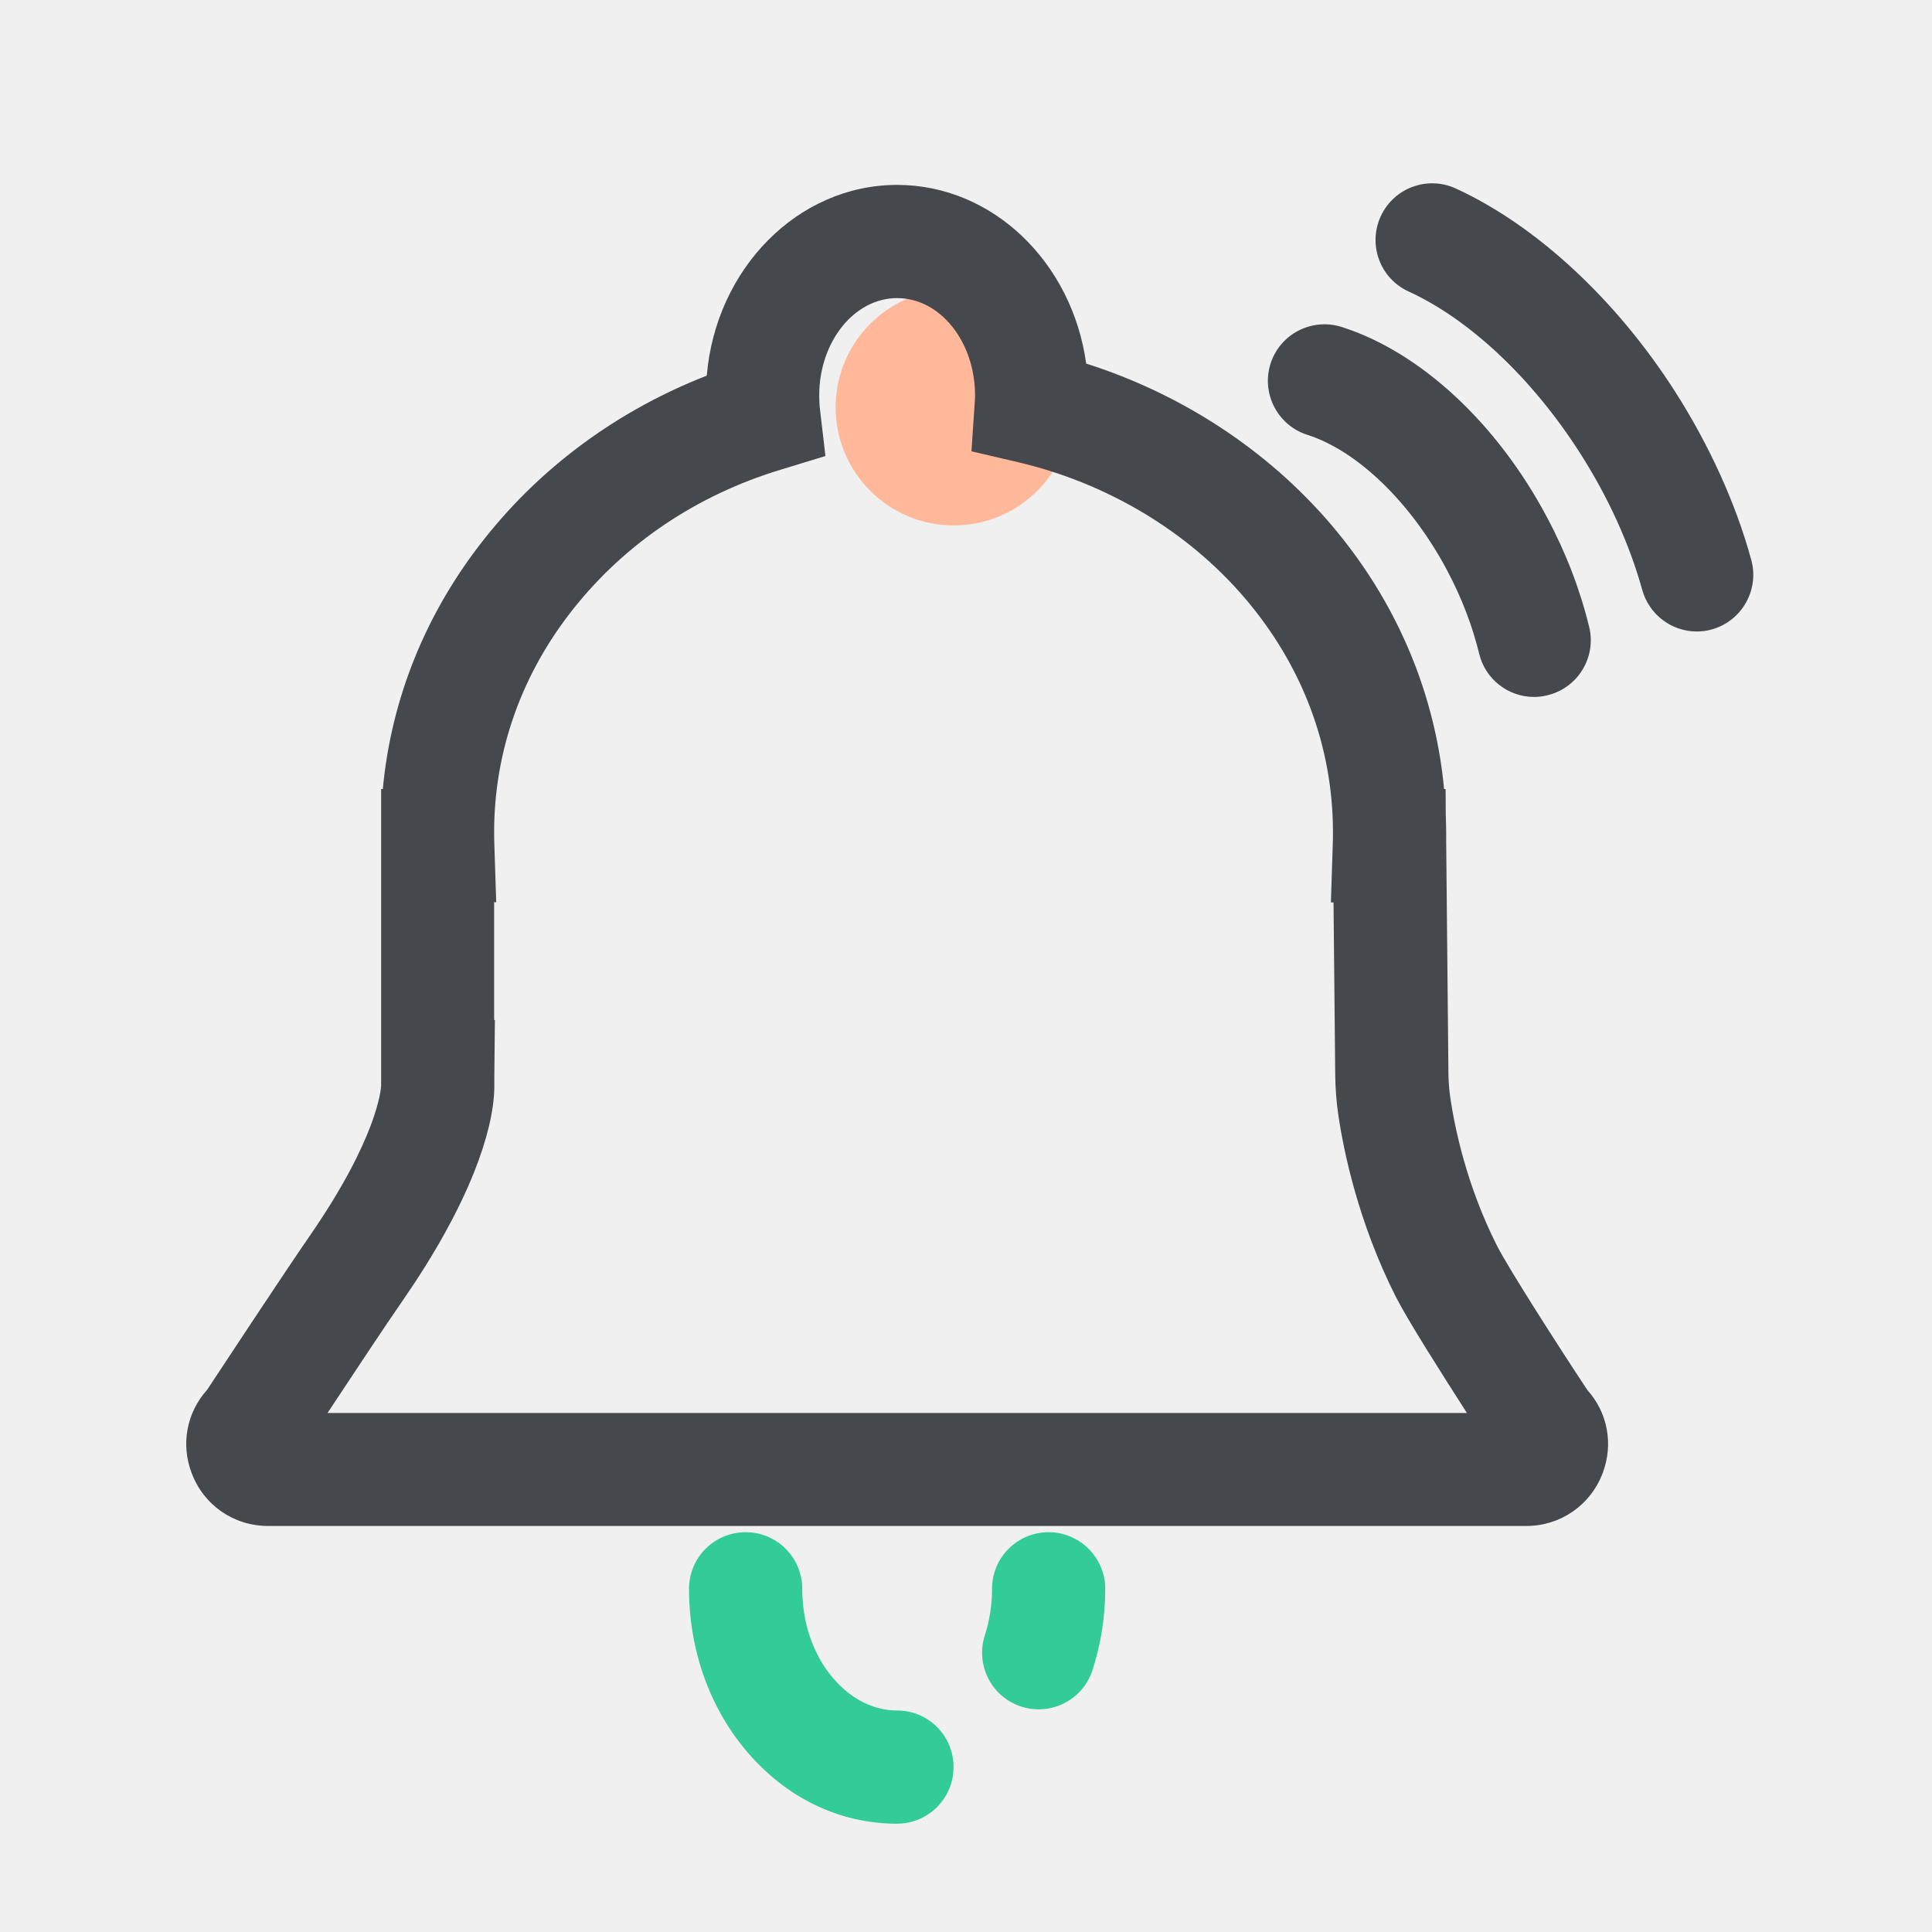
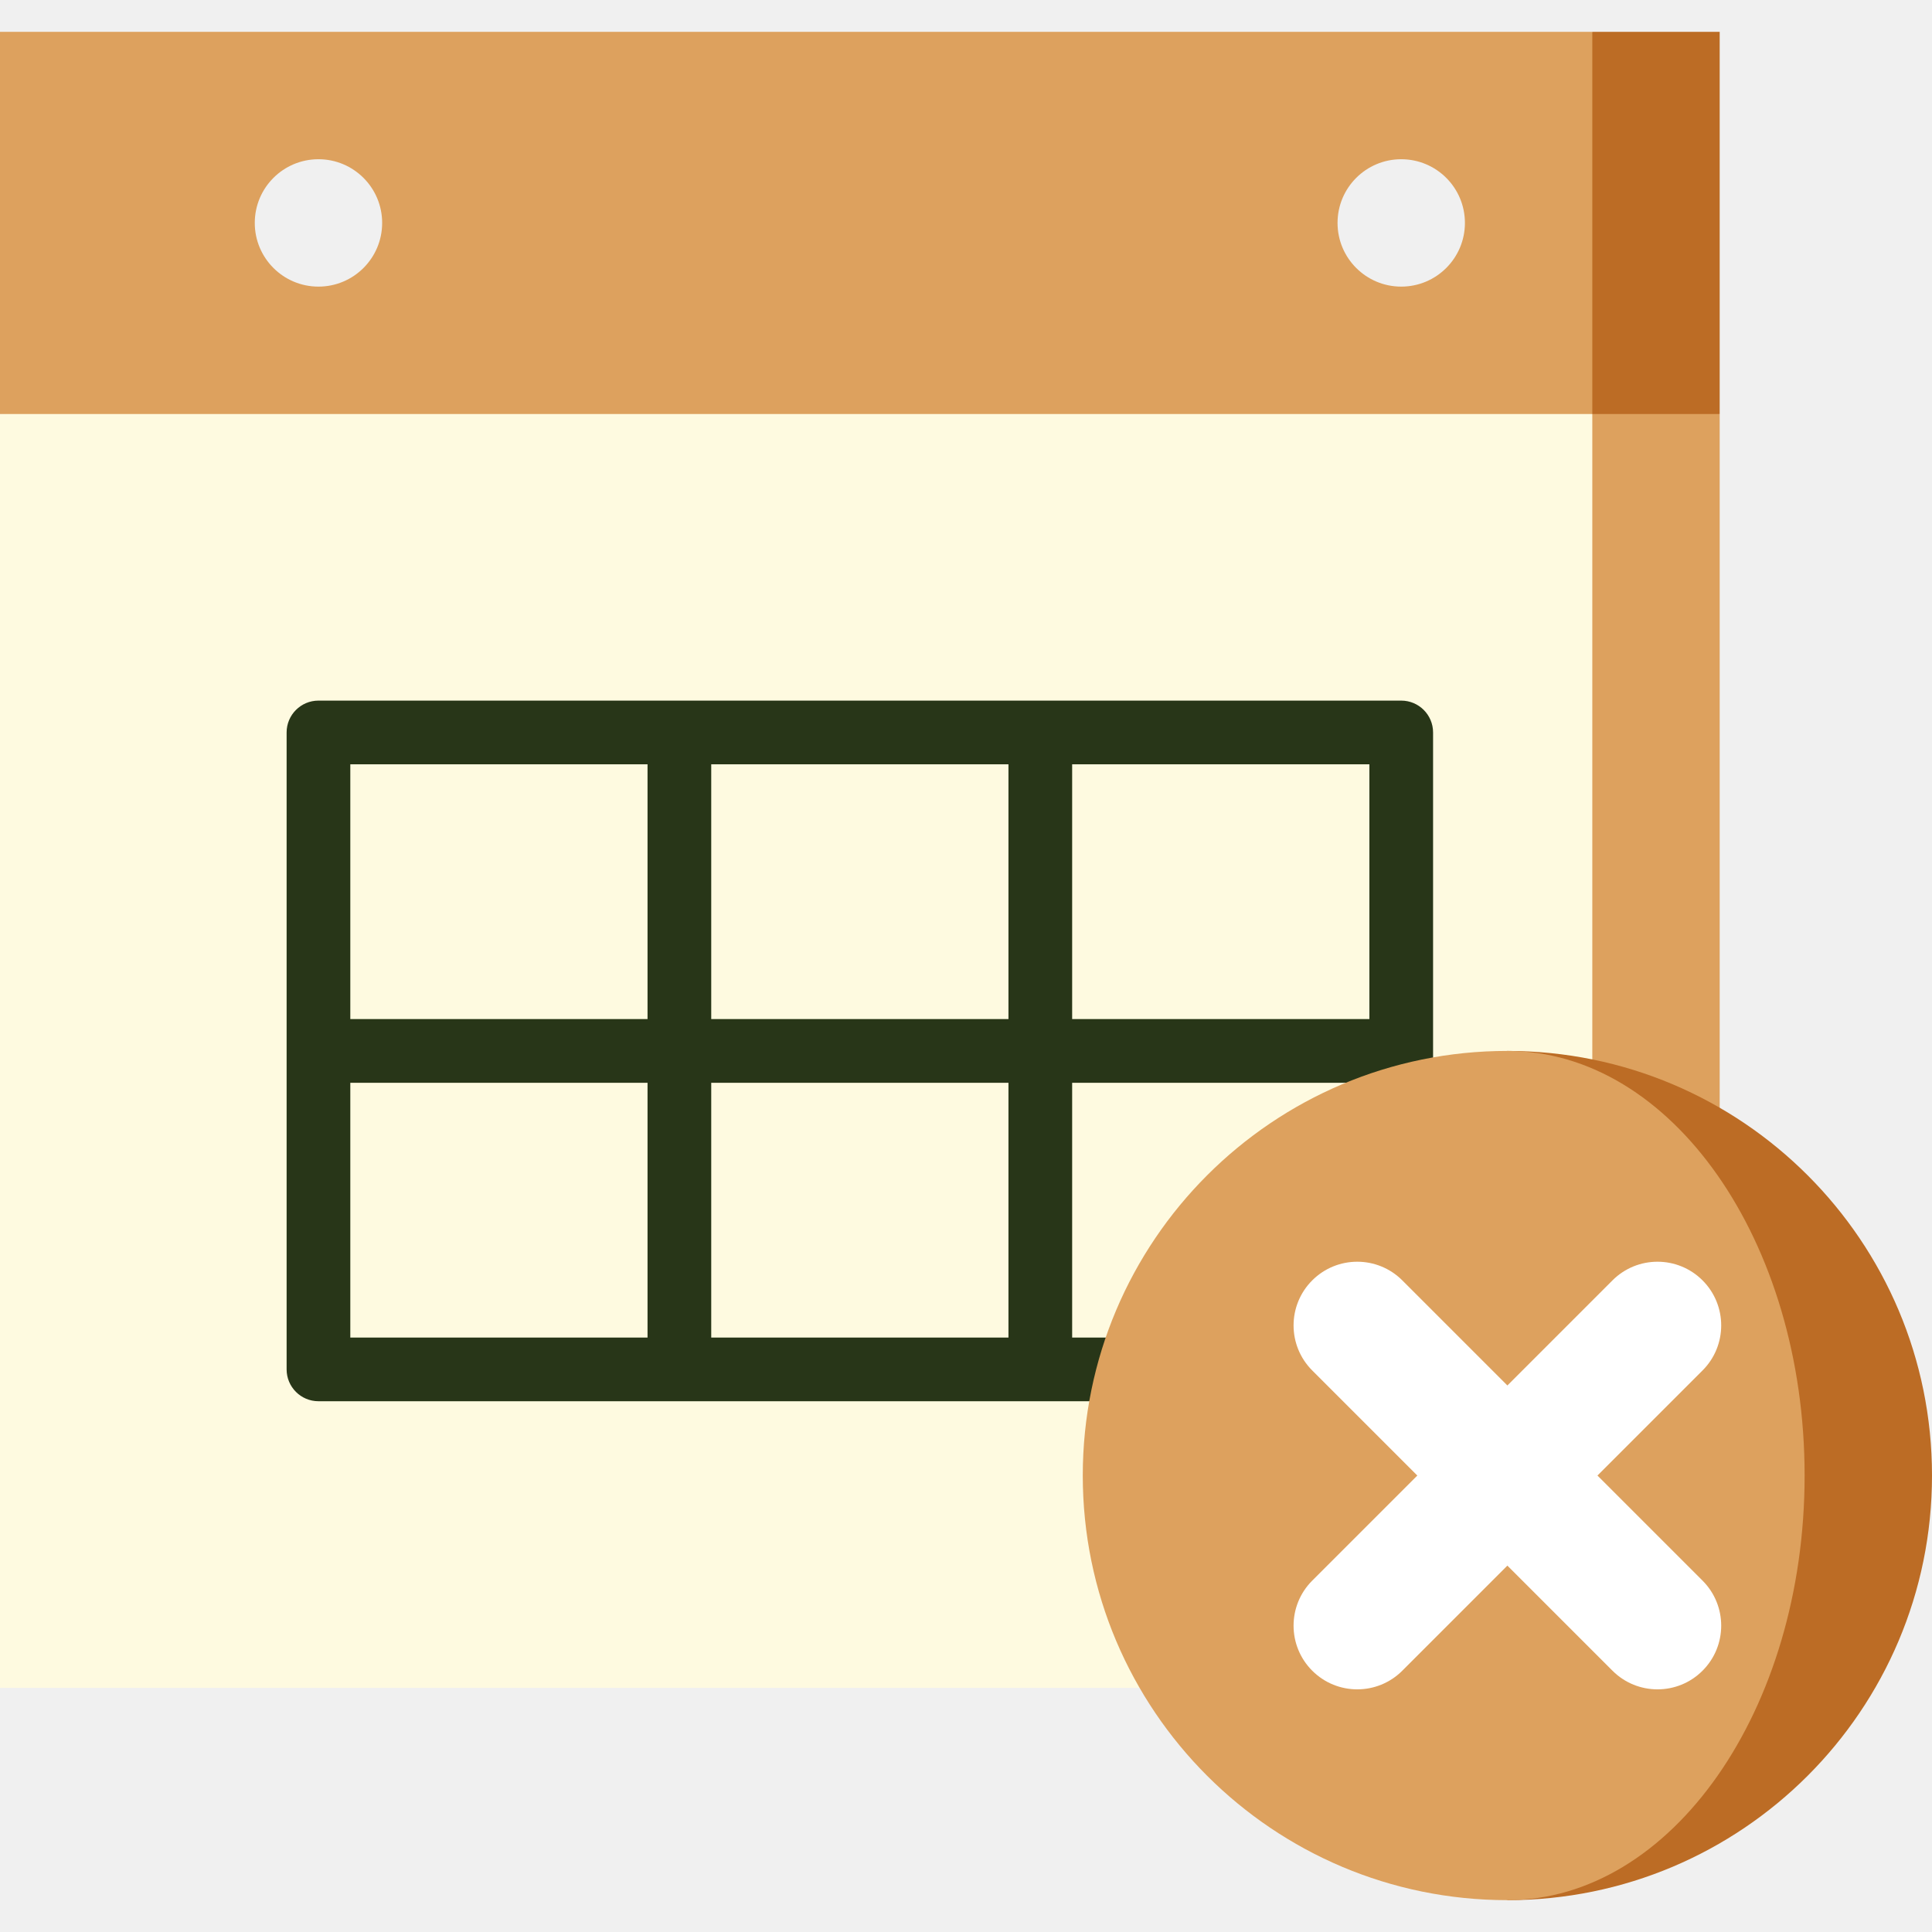
- <svg xmlns="http://www.w3.org/2000/svg" width="800px" height="800px" viewBox="0 0 1024 1024" class="icon" version="1.1">
-   <path d="M505.5 215.9m-62.6 0a62.6 62.6 0 1 0 125.2 0 62.6 62.6 0 1 0-125.2 0Z" fill="#FFB89A" />
-   <path d="M793.4 660.2c-16.2-32.1-22.4-62.8-24.7-78.3-0.6-4.1-0.9-8.3-1-12.5l-1.2-124.5v-3.7c0-2.9-0.1-5.9-0.2-8.8l-0.1-14.2h-0.8c-2.1-22.3-7.2-44.2-15.2-65.2-10.4-27.2-25.5-52.5-44.9-75.2-33.6-39.3-79-69-129.6-85.1-7.4-53.6-49.5-94.7-100.2-94.7-52.7 0-96.1 44.5-100.9 101.1-46.6 18.2-86.9 47.6-117.4 85.9-31.3 39.3-49.8 84.9-54.3 133.2h-0.9v157.4c-0.1 1.6-1.9 27.4-37.6 79.1-13.7 19.8-46.8 70.1-54.6 81.9-10.8 12-14.1 28.8-8.2 44.2 6.4 17 22.3 28 40.5 28h666.8c18.1 0 34-10.9 40.5-27.9 5.9-15.4 2.7-32.2-8.1-44.2-16-24.2-41.8-64.5-47.9-76.5z m-619.8 88.7c13.1-19.8 31.2-47.2 40.2-60.1 16.7-24.2 29.3-47 37.6-67.8 6.7-16.9 10.4-32.2 10.6-44.4v-0.5-2.4V570.8v-0.3l0.3-29.9h-0.4v-62.4h1.1l-1-31c-0.1-2.3-0.1-4.3-0.1-6.1 0-43 14.6-84.1 42.3-118.8 27.5-34.5 65.3-59.9 109.4-73.3l23.9-7.3-2.9-24.8c-0.3-2.5-0.4-5-0.4-7.3 0-28.4 18.5-51.6 41.3-51.6s41.3 23.1 41.3 51.6c0 1.2-0.1 2.5-0.2 4.2l-1.7 25.4 24.8 5.8c47.2 11.1 89.8 36.6 120 71.9 30.6 35.8 46.8 78.8 46.8 124.3 0 1.8 0 3.8-0.1 6.1l-1 31h1.4l0.9 91.7c0.1 6.9 0.6 13.9 1.6 20.7 2.8 19.1 10.5 57 30.5 96.6 6.3 12.4 24.4 40.9 37.7 61.6H173.6zM693 230.5c26.6 8.5 55 36 74 71.8 7.7 14.5 13.4 29.4 17 44.2 3.3 13.7 15.6 22.9 29.1 22.9 2.3 0 4.7-0.3 7.1-0.9 16.1-3.9 26-20.1 22.1-36.2-4.8-19.7-12.3-39.3-22.4-58.2-26.5-49.9-67.2-87.6-108.8-100.8-15.8-5-32.7 3.7-37.7 19.5s3.8 32.7 19.6 37.7zM928.2 296.7c-8.2-29.9-22.2-60.7-40.4-89.2-31.3-48.9-73.7-88.1-116.2-107.6-15.1-6.9-32.9-0.3-39.8 14.8-6.9 15.1-0.3 32.9 14.8 39.8 32.3 14.8 65.4 45.9 90.7 85.4 15 23.4 26.4 48.5 33.1 72.7 3.7 13.3 15.7 22.1 28.9 22.1 2.6 0 5.3-0.3 8-1.1 15.9-4.4 25.3-21 20.9-36.9z" fill="#45484C" />
-   <path d="M555.8 812.1c-16.6 0-30 13.4-30 30 0 8.5-1.3 16.8-3.8 24.6-5.1 15.8 3.5 32.7 19.2 37.8 3.1 1 6.2 1.5 9.3 1.5 12.6 0 24.4-8 28.5-20.7 4.5-13.8 6.8-28.4 6.8-43.2 0-16.5-13.5-30-30-30zM475.5 906.6c-12.5 0-24.5-6.1-33.9-17.1-10.6-12.4-16.4-29.3-16.4-47.4 0-16.6-13.4-30-30-30s-30 13.4-30 30c0 32.4 10.9 63 30.6 86.2 21 24.7 49.2 38.3 79.6 38.3 16.6 0 30-13.4 30-30s-13.3-30-29.9-30z" fill="#33CC99" />
+ <svg xmlns="http://www.w3.org/2000/svg" height="800px" width="800px" version="1.1" id="Layer_1" viewBox="0 0 512 512" xml:space="preserve" fill="#000000">
+   <g id="SVGRepo_bgCarrier" stroke-width="0" />
+   <g id="SVGRepo_tracerCarrier" stroke-linecap="round" stroke-linejoin="round" />
+   <g id="SVGRepo_iconCarrier">
+     <polygon style="fill:#DDA15E;" points="455.736,109.714 399.473,75.956 421.978,447.297 455.736,447.297 " />
+     <polygon style="fill:#FEFAE0;" points="0.001,109.714 0.001,447.297 421.978,447.297 421.978,75.956 " />
+     <polygon style="fill:#BC6C25;" points="455.736,8.44 421.978,8.44 388.22,75.956 421.978,109.714 455.736,109.714 " />
+     <path style="fill:#DDA15E;" d="M0,8.44v101.275h421.978V8.44H0z M84.396,75.956c-9.322,0-16.879-7.557-16.879-16.879 s7.557-16.879,16.879-16.879s16.879,7.557,16.879,16.879S93.717,75.956,84.396,75.956z M371.341,75.956 c-9.322,0-16.879-7.557-16.879-16.879s7.557-16.879,16.879-16.879s16.879,7.557,16.879,16.879S380.662,75.956,371.341,75.956z" />
+     <path style="fill:#283618;" d="M371.341,185.67H84.396c-4.661,0-8.44,3.779-8.44,8.44v168.791c0,4.661,3.779,8.44,8.44,8.44H379.78 V194.11C379.78,189.449,376.003,185.67,371.341,185.67z M267.253,202.549v67.516h-78.769v-67.516H267.253z M171.604,202.549v67.516 H92.835v-67.516H171.604z M92.835,354.462v-67.516h78.769v67.516H92.835z M188.484,354.462v-67.516h78.769v67.516H188.484z M362.901,354.462h-78.769v-67.516h78.769V354.462z M284.132,270.066v-67.516h78.769v67.516H284.132z" />
+     <path style="fill:#BC6C25;" d="M399.473,278.505V503.56C461.621,503.56,512,453.182,512,391.033S461.621,278.505,399.473,278.505z" />
+     <path style="fill:#DDA15E;" d="M399.473,278.505c43.503,0,78.769,50.379,78.769,112.527S442.976,503.56,399.473,503.56 c-62.149,0-112.527-50.379-112.527-112.527S337.324,278.505,399.473,278.505z" />
+     <path style="fill:#FFFFFF;" d="M451.192,418.882l-27.849-27.849l27.849-27.849c6.592-6.592,6.592-17.279,0-23.87 c-6.592-6.592-17.279-6.592-23.87,0l-27.849,27.849l-27.849-27.849c-6.592-6.592-17.279-6.592-23.87,0s-6.592,17.279,0,23.87 l27.849,27.849l-27.849,27.849c-6.592,6.592-6.592,17.279,0,23.87s17.279,6.592,23.87,0l27.849-27.849l27.849,27.849 c6.592,6.592,17.279,6.592,23.87,0C457.784,436.161,457.784,425.474,451.192,418.882z" />
+   </g>
</svg>
